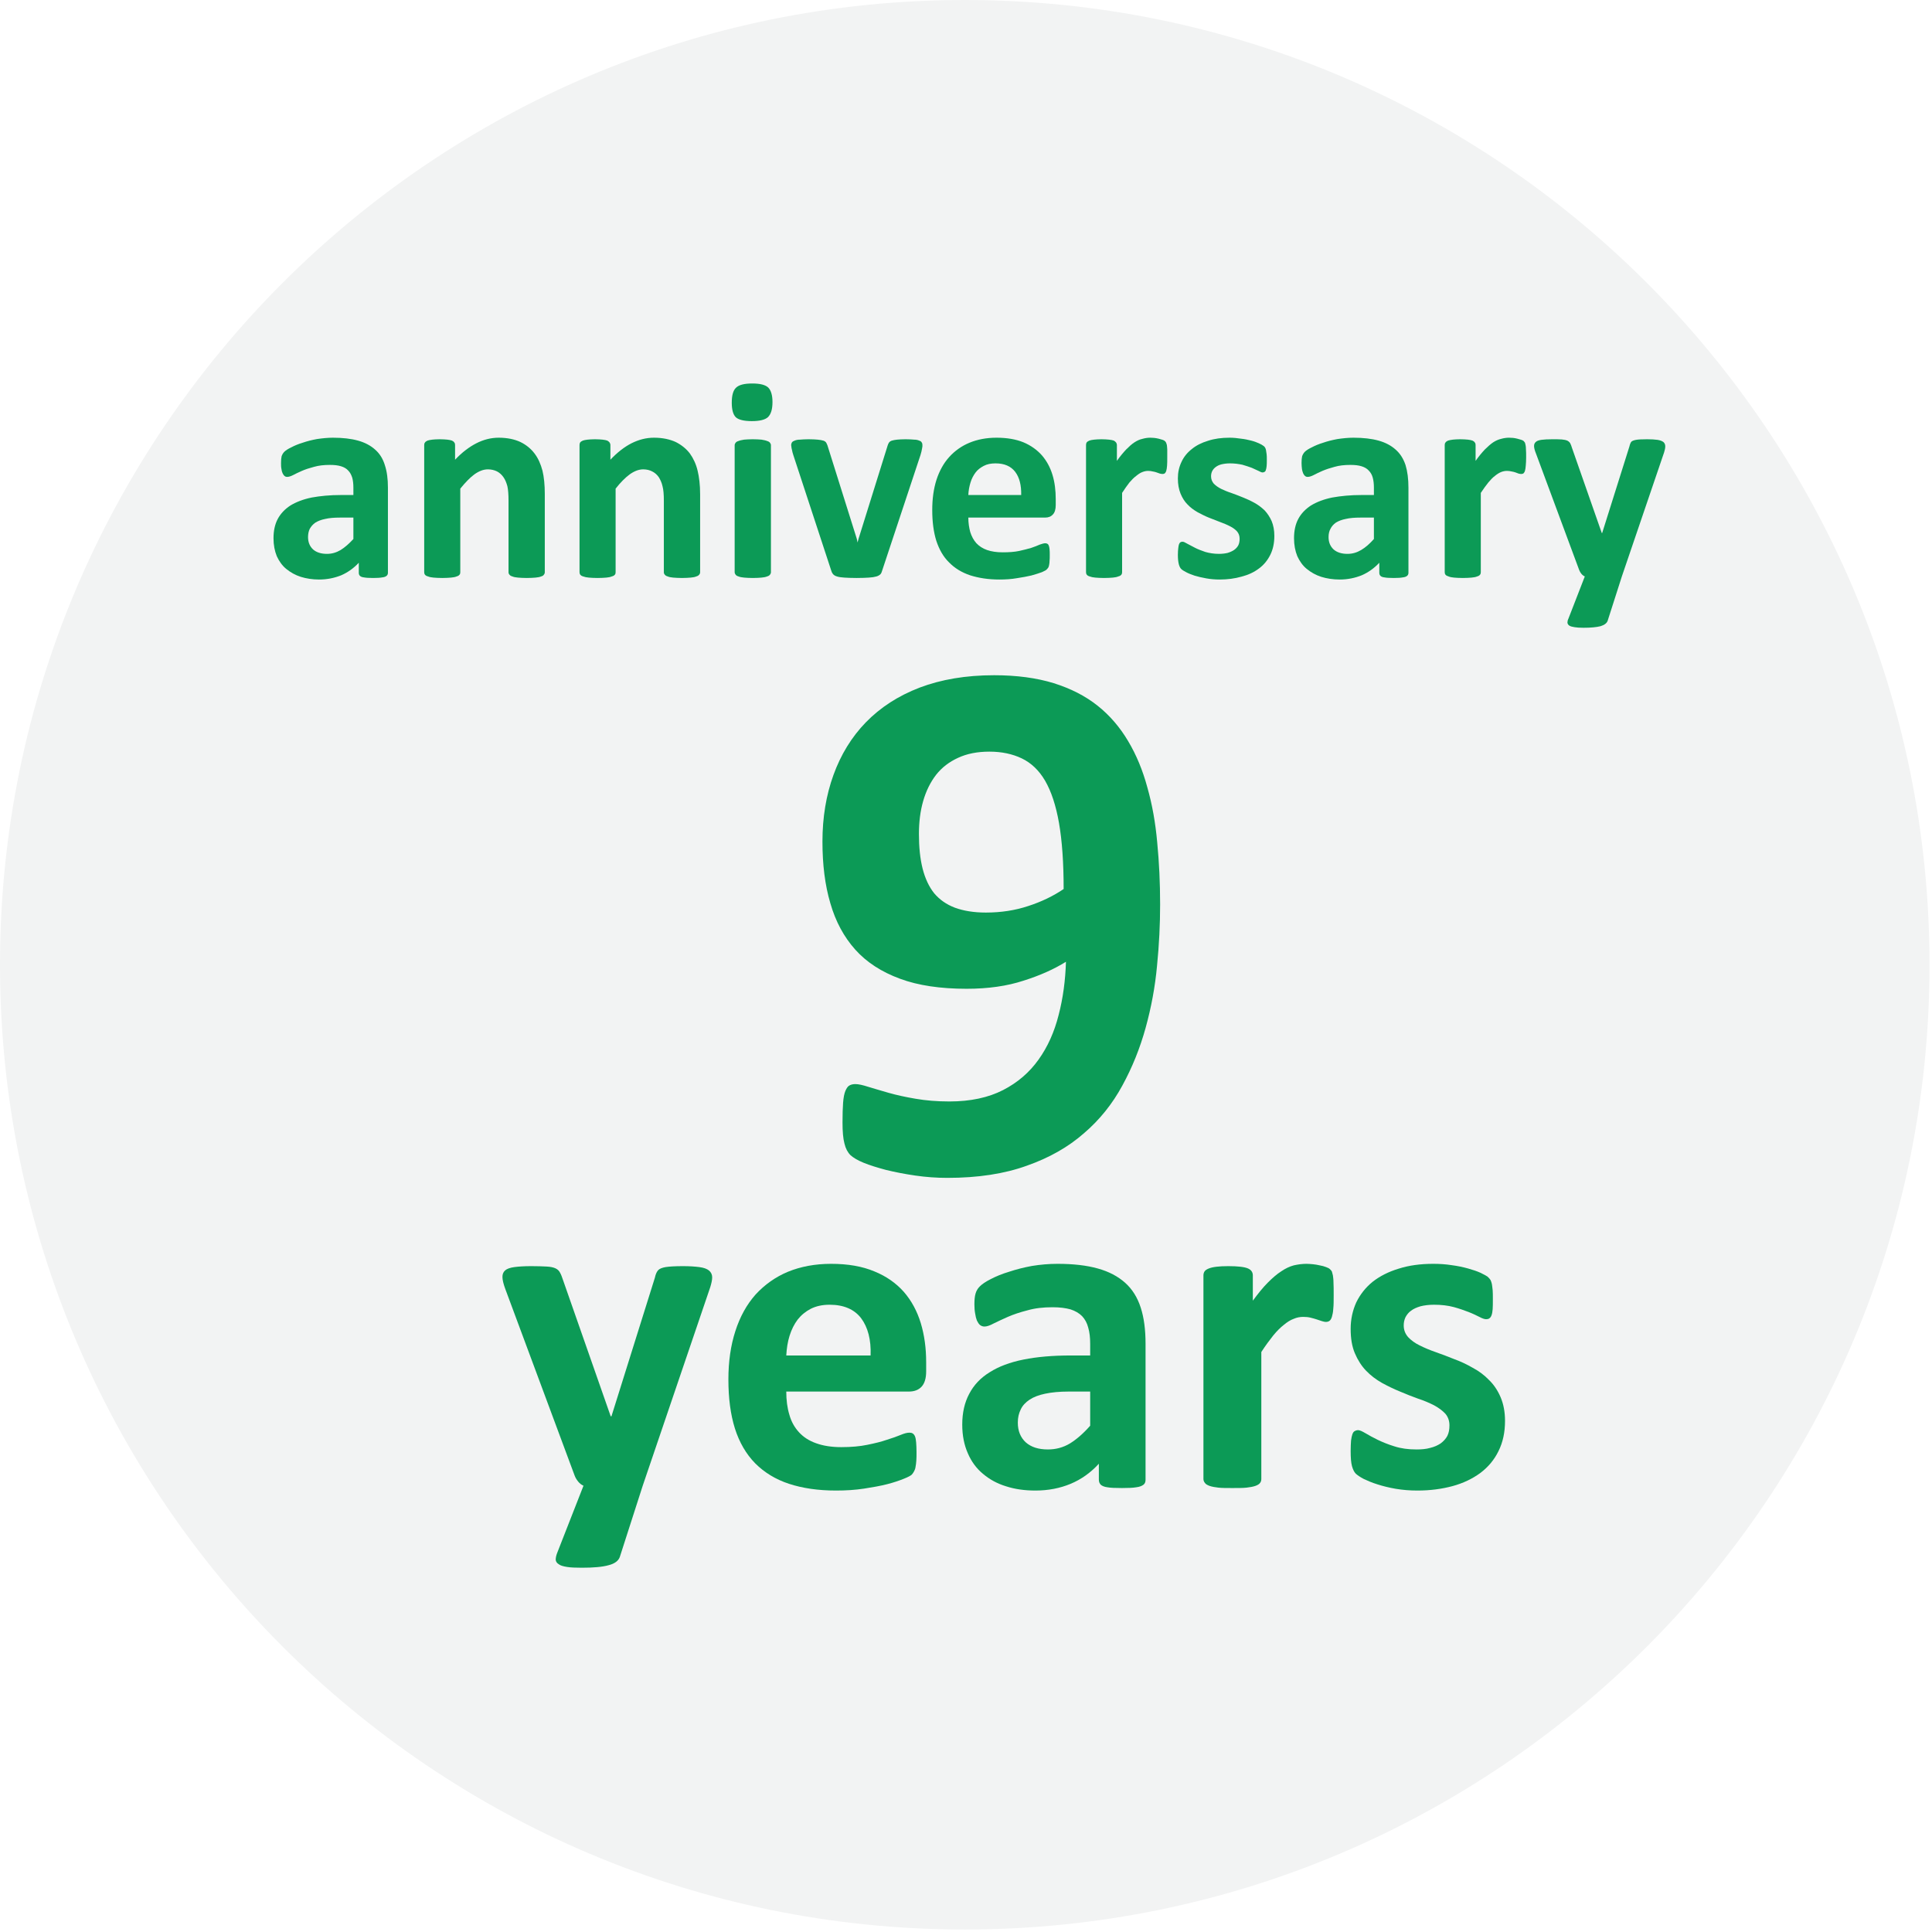
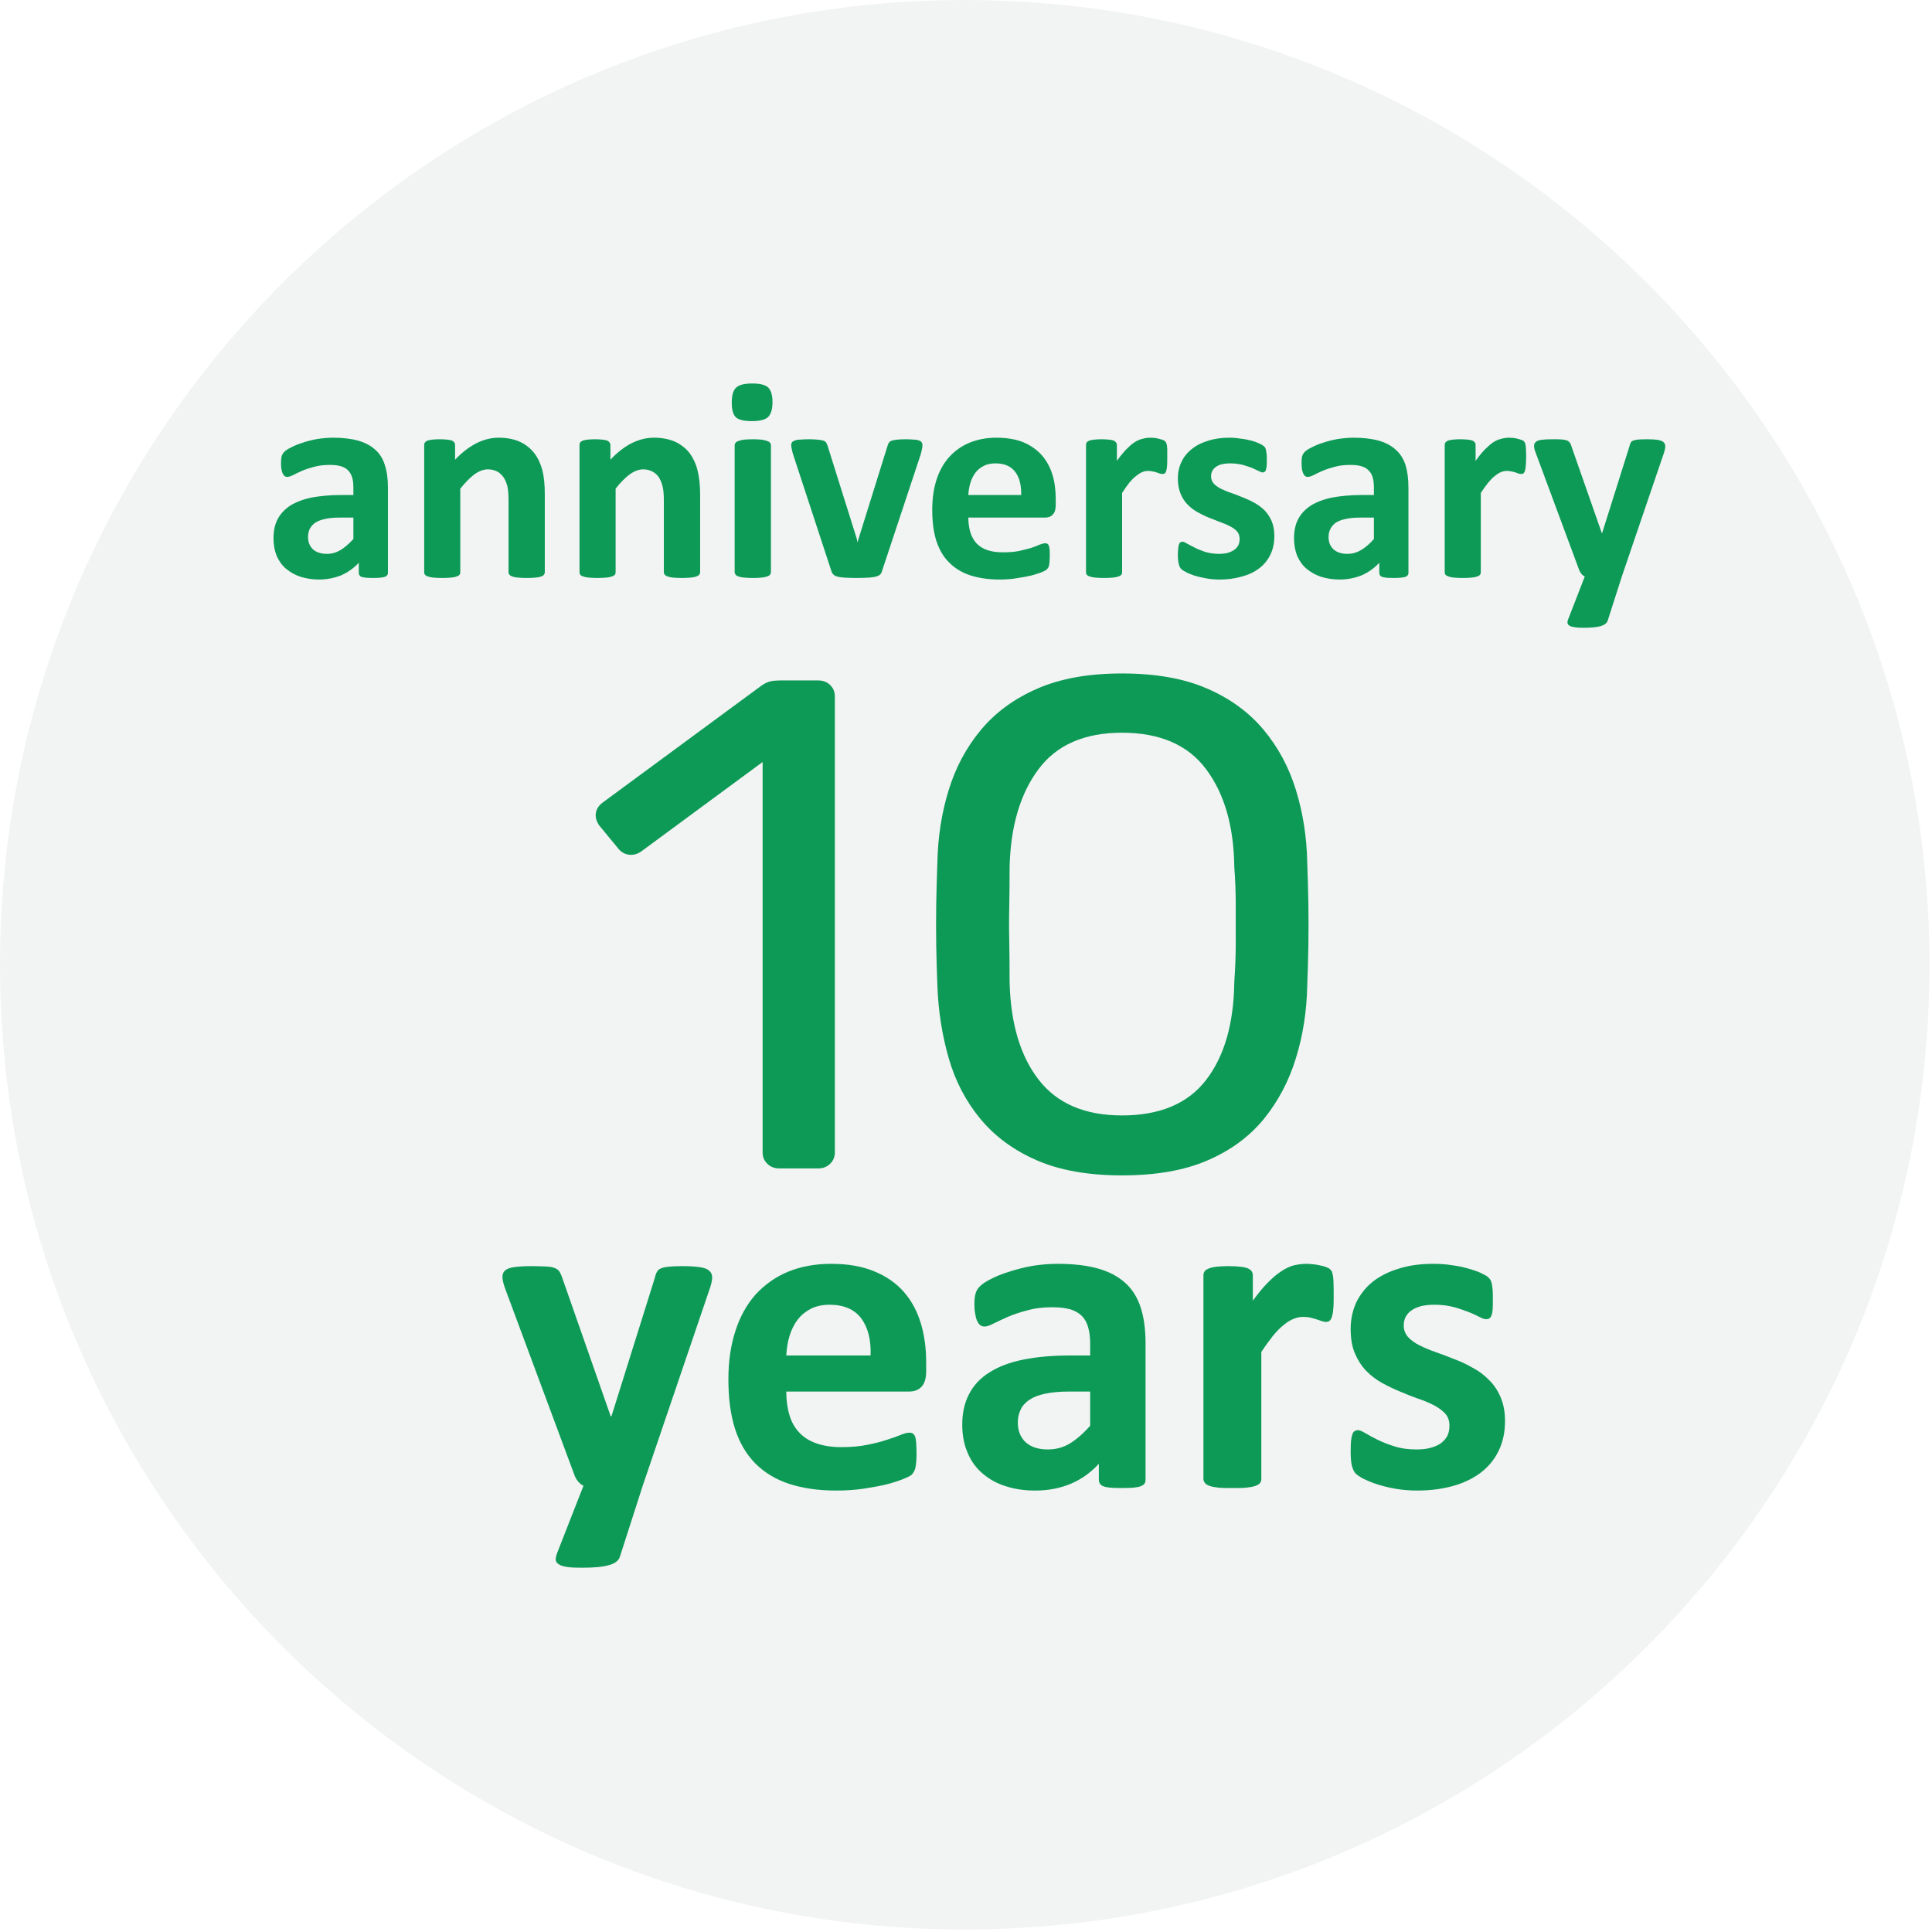
<svg xmlns="http://www.w3.org/2000/svg" width="194" height="194" viewBox="0 0 194 194" version="1.1">
  <g transform="matrix(1.9375 0 0 1.9375 0 0)">
    <g id="Circle/Ellipse" transform="matrix(1.886792 0 0 3.125 -50 -76.5625)">
      <path fill="#f2f3f3" fill-rule="evenodd" d="M26.5 40.5 C26.5 31.67 38.38 24.5 53 24.5 C67.62 24.5 79.5 31.67 79.5 40.5 C79.5 49.33 67.62 56.5 53 56.5 C38.38 56.5 26.5 49.33 26.5 40.5 Z" />
    </g>
    <g transform="matrix(1 0 0 1 13.625 18.625)">
      <path fill="#0c9a56" d="M6.48 11.06 C6.48 11.12 6.46 11.18 6.41 11.22 C6.36 11.26 6.29 11.29 6.18 11.3 C6.08 11.32 5.92 11.33 5.72 11.33 C5.5 11.33 5.34 11.32 5.24 11.3 C5.14 11.29 5.07 11.26 5.03 11.22 C4.99 11.18 4.97 11.13 4.97 11.06 L4.97 10.54 C4.7 10.83 4.4 11.04 4.06 11.19 C3.71 11.33 3.33 11.41 2.91 11.41 C2.57 11.41 2.25 11.36 1.96 11.27 C1.68 11.18 1.43 11.04 1.21 10.86 C1 10.69 0.84 10.46 0.72 10.2 C0.61 9.93 0.55 9.62 0.55 9.27 C0.55 8.89 0.62 8.55 0.77 8.27 C0.92 7.99 1.14 7.76 1.43 7.57 C1.73 7.39 2.09 7.25 2.53 7.16 C2.97 7.08 3.47 7.03 4.05 7.03 L4.69 7.03 L4.69 6.65 C4.69 6.45 4.67 6.28 4.63 6.13 C4.58 5.98 4.52 5.86 4.42 5.76 C4.33 5.66 4.21 5.59 4.05 5.54 C3.89 5.49 3.7 5.47 3.47 5.47 C3.16 5.47 2.89 5.5 2.65 5.57 C2.42 5.63 2.2 5.7 2.02 5.78 C1.84 5.86 1.69 5.93 1.56 6 C1.44 6.06 1.34 6.09 1.26 6.09 C1.21 6.09 1.16 6.08 1.12 6.04 C1.08 6.01 1.05 5.96 1.02 5.9 C0.99 5.84 0.97 5.76 0.96 5.67 C0.94 5.58 0.94 5.48 0.94 5.37 C0.94 5.22 0.95 5.11 0.97 5.02 C1 4.94 1.04 4.86 1.11 4.79 C1.18 4.72 1.3 4.64 1.47 4.56 C1.64 4.47 1.83 4.39 2.06 4.32 C2.29 4.24 2.53 4.18 2.8 4.13 C3.07 4.09 3.35 4.06 3.63 4.06 C4.14 4.06 4.57 4.11 4.93 4.21 C5.29 4.31 5.59 4.47 5.82 4.68 C6.05 4.88 6.22 5.15 6.32 5.48 C6.43 5.81 6.48 6.2 6.48 6.65 Z M4.69 8.2 L3.99 8.2 C3.69 8.2 3.44 8.22 3.23 8.27 C3.02 8.31 2.85 8.38 2.72 8.46 C2.59 8.55 2.5 8.66 2.43 8.78 C2.37 8.9 2.34 9.05 2.34 9.21 C2.34 9.48 2.43 9.69 2.6 9.85 C2.77 10 3.01 10.08 3.32 10.08 C3.58 10.08 3.81 10.01 4.03 9.88 C4.24 9.75 4.46 9.56 4.69 9.31 Z" />
      <path fill="#0c9a56" d="M14.61 11.03 C14.61 11.08 14.59 11.13 14.56 11.16 C14.54 11.2 14.49 11.23 14.42 11.25 C14.35 11.28 14.25 11.3 14.13 11.31 C14.01 11.32 13.85 11.33 13.68 11.33 C13.49 11.33 13.34 11.32 13.22 11.31 C13.09 11.3 13 11.28 12.93 11.25 C12.86 11.23 12.81 11.2 12.78 11.16 C12.75 11.13 12.73 11.08 12.73 11.04 L12.73 7.32 C12.73 7 12.71 6.75 12.67 6.57 C12.62 6.39 12.56 6.24 12.47 6.11 C12.38 5.98 12.27 5.88 12.14 5.81 C12 5.74 11.84 5.7 11.66 5.7 C11.43 5.7 11.2 5.79 10.96 5.96 C10.73 6.13 10.49 6.38 10.23 6.7 L10.23 11.04 C10.23 11.08 10.22 11.13 10.19 11.16 C10.16 11.2 10.11 11.23 10.04 11.25 C9.97 11.28 9.87 11.3 9.75 11.31 C9.63 11.32 9.48 11.33 9.3 11.33 C9.11 11.33 8.96 11.32 8.84 11.31 C8.72 11.3 8.63 11.28 8.56 11.25 C8.48 11.23 8.43 11.2 8.4 11.16 C8.37 11.12 8.36 11.08 8.36 11.03 L8.36 4.44 C8.36 4.39 8.37 4.34 8.4 4.31 C8.42 4.27 8.47 4.24 8.53 4.21 C8.59 4.19 8.68 4.17 8.78 4.16 C8.88 4.15 9.01 4.14 9.16 4.14 C9.32 4.14 9.45 4.15 9.56 4.16 C9.66 4.17 9.74 4.19 9.8 4.21 C9.86 4.24 9.9 4.27 9.92 4.31 C9.95 4.34 9.96 4.39 9.96 4.44 L9.96 5.2 C10.32 4.82 10.69 4.54 11.06 4.35 C11.43 4.16 11.82 4.06 12.22 4.06 C12.66 4.06 13.04 4.14 13.34 4.28 C13.65 4.43 13.89 4.63 14.08 4.88 C14.27 5.13 14.4 5.43 14.49 5.77 C14.57 6.1 14.61 6.51 14.61 6.99 Z" />
      <path fill="#0c9a56" d="M22.66 11.03 C22.66 11.08 22.64 11.13 22.61 11.16 C22.58 11.2 22.53 11.23 22.46 11.25 C22.39 11.28 22.3 11.3 22.17 11.31 C22.05 11.32 21.9 11.33 21.72 11.33 C21.54 11.33 21.39 11.32 21.26 11.31 C21.14 11.3 21.05 11.28 20.98 11.25 C20.91 11.23 20.86 11.2 20.83 11.16 C20.8 11.13 20.78 11.08 20.78 11.04 L20.78 7.32 C20.78 7 20.76 6.75 20.71 6.57 C20.67 6.39 20.6 6.24 20.52 6.11 C20.43 5.98 20.32 5.88 20.18 5.81 C20.05 5.74 19.89 5.7 19.71 5.7 C19.48 5.7 19.25 5.79 19.01 5.96 C18.78 6.13 18.53 6.38 18.28 6.7 L18.28 11.04 C18.28 11.08 18.27 11.13 18.24 11.16 C18.21 11.2 18.16 11.23 18.08 11.25 C18.01 11.28 17.92 11.3 17.8 11.31 C17.68 11.32 17.53 11.33 17.34 11.33 C17.16 11.33 17.01 11.32 16.89 11.31 C16.77 11.3 16.68 11.28 16.6 11.25 C16.53 11.23 16.48 11.2 16.45 11.16 C16.42 11.12 16.41 11.08 16.41 11.03 L16.41 4.44 C16.41 4.39 16.42 4.34 16.44 4.31 C16.47 4.27 16.51 4.24 16.58 4.21 C16.64 4.19 16.72 4.17 16.83 4.16 C16.93 4.15 17.06 4.14 17.21 4.14 C17.37 4.14 17.5 4.15 17.6 4.16 C17.71 4.17 17.79 4.19 17.85 4.21 C17.9 4.24 17.94 4.27 17.97 4.31 C17.99 4.34 18.01 4.39 18.01 4.44 L18.01 5.2 C18.37 4.82 18.73 4.54 19.1 4.35 C19.48 4.16 19.86 4.06 20.27 4.06 C20.71 4.06 21.08 4.14 21.39 4.28 C21.69 4.43 21.94 4.63 22.13 4.88 C22.31 5.13 22.45 5.43 22.53 5.77 C22.61 6.1 22.66 6.51 22.66 6.99 Z" />
      <path fill="#0c9a56" d="M26.33 11.03 C26.33 11.08 26.31 11.12 26.28 11.16 C26.25 11.2 26.2 11.23 26.13 11.25 C26.06 11.28 25.96 11.3 25.84 11.31 C25.73 11.32 25.57 11.33 25.39 11.33 C25.21 11.33 25.06 11.32 24.94 11.31 C24.82 11.3 24.72 11.28 24.65 11.25 C24.58 11.23 24.53 11.2 24.5 11.16 C24.47 11.12 24.45 11.08 24.45 11.03 L24.45 4.45 C24.45 4.4 24.47 4.36 24.5 4.32 C24.53 4.28 24.58 4.25 24.65 4.23 C24.72 4.2 24.82 4.18 24.94 4.16 C25.06 4.15 25.21 4.14 25.39 4.14 C25.57 4.14 25.73 4.15 25.84 4.16 C25.96 4.18 26.06 4.2 26.13 4.23 C26.2 4.25 26.25 4.28 26.28 4.32 C26.31 4.36 26.33 4.4 26.33 4.45 Z M26.41 2.21 C26.41 2.59 26.33 2.84 26.18 2.99 C26.03 3.13 25.75 3.2 25.34 3.2 C24.93 3.2 24.65 3.13 24.51 3 C24.37 2.86 24.3 2.61 24.3 2.25 C24.3 1.87 24.37 1.61 24.52 1.47 C24.67 1.32 24.95 1.25 25.36 1.25 C25.77 1.25 26.04 1.32 26.19 1.46 C26.33 1.6 26.41 1.85 26.41 2.21 Z" />
      <path fill="#0c9a56" d="M34.18 4.43 C34.18 4.45 34.18 4.48 34.18 4.52 C34.17 4.55 34.17 4.59 34.16 4.63 C34.15 4.67 34.14 4.72 34.13 4.78 C34.12 4.83 34.1 4.89 34.08 4.96 L32.1 10.93 C32.08 11.01 32.05 11.08 32.01 11.13 C31.96 11.18 31.9 11.22 31.8 11.25 C31.7 11.28 31.57 11.3 31.41 11.31 C31.25 11.32 31.03 11.33 30.77 11.33 C30.51 11.33 30.3 11.32 30.13 11.31 C29.97 11.3 29.84 11.28 29.75 11.25 C29.65 11.22 29.59 11.18 29.54 11.12 C29.5 11.07 29.47 11.01 29.45 10.93 L27.49 4.96 C27.46 4.86 27.43 4.77 27.42 4.69 C27.4 4.62 27.39 4.56 27.39 4.53 C27.38 4.49 27.38 4.46 27.38 4.43 C27.38 4.38 27.4 4.34 27.42 4.3 C27.45 4.26 27.5 4.23 27.56 4.21 C27.63 4.18 27.72 4.16 27.84 4.16 C27.96 4.15 28.1 4.14 28.28 4.14 C28.48 4.14 28.64 4.15 28.75 4.16 C28.87 4.17 28.97 4.19 29.04 4.21 C29.11 4.23 29.16 4.27 29.19 4.31 C29.21 4.35 29.24 4.4 29.26 4.46 L30.78 9.3 L30.82 9.49 L30.87 9.3 L32.38 4.46 C32.4 4.4 32.42 4.35 32.45 4.31 C32.48 4.27 32.53 4.23 32.6 4.21 C32.67 4.19 32.76 4.17 32.87 4.16 C32.98 4.15 33.13 4.14 33.31 4.14 C33.49 4.14 33.64 4.15 33.75 4.16 C33.86 4.16 33.95 4.18 34.01 4.21 C34.08 4.23 34.12 4.26 34.14 4.3 C34.17 4.34 34.18 4.38 34.18 4.43 Z" />
      <path fill="#0c9a56" d="M41.09 7.55 C41.09 7.77 41.04 7.94 40.94 8.04 C40.84 8.15 40.71 8.2 40.53 8.2 L36.56 8.2 C36.56 8.48 36.6 8.73 36.66 8.95 C36.73 9.17 36.83 9.36 36.97 9.52 C37.12 9.68 37.3 9.8 37.53 9.88 C37.76 9.96 38.03 10 38.34 10 C38.66 10 38.95 9.98 39.19 9.93 C39.43 9.88 39.64 9.82 39.82 9.77 C40 9.71 40.15 9.65 40.26 9.6 C40.38 9.56 40.47 9.53 40.55 9.53 C40.59 9.53 40.63 9.54 40.66 9.56 C40.69 9.57 40.71 9.61 40.73 9.65 C40.75 9.7 40.76 9.76 40.77 9.84 C40.78 9.93 40.78 10.03 40.78 10.15 C40.78 10.27 40.78 10.36 40.77 10.44 C40.77 10.52 40.76 10.58 40.75 10.64 C40.74 10.69 40.73 10.74 40.71 10.78 C40.69 10.81 40.66 10.85 40.63 10.88 C40.6 10.92 40.51 10.97 40.37 11.03 C40.23 11.08 40.05 11.14 39.83 11.2 C39.61 11.25 39.36 11.3 39.08 11.34 C38.8 11.39 38.49 11.41 38.17 11.41 C37.59 11.41 37.09 11.33 36.65 11.19 C36.21 11.04 35.85 10.82 35.56 10.52 C35.26 10.23 35.05 9.85 34.9 9.4 C34.76 8.95 34.69 8.42 34.69 7.81 C34.69 7.23 34.76 6.71 34.91 6.24 C35.06 5.78 35.28 5.38 35.57 5.06 C35.86 4.74 36.21 4.49 36.62 4.32 C37.03 4.15 37.5 4.06 38.02 4.06 C38.56 4.06 39.03 4.14 39.42 4.3 C39.8 4.46 40.12 4.69 40.37 4.97 C40.62 5.26 40.8 5.59 40.92 5.98 C41.04 6.37 41.09 6.8 41.09 7.25 Z M39.3 7.03 C39.31 6.52 39.21 6.12 38.99 5.83 C38.77 5.54 38.43 5.39 37.97 5.39 C37.73 5.39 37.53 5.43 37.36 5.52 C37.19 5.61 37.04 5.72 36.93 5.87 C36.82 6.02 36.73 6.19 36.67 6.39 C36.61 6.59 36.57 6.8 36.56 7.03 Z" />
      <path fill="#0c9a56" d="M46.87 5.08 C46.87 5.26 46.87 5.4 46.86 5.51 C46.85 5.62 46.84 5.71 46.82 5.77 C46.8 5.84 46.77 5.88 46.74 5.91 C46.71 5.93 46.67 5.94 46.62 5.94 C46.58 5.94 46.54 5.93 46.49 5.92 C46.44 5.9 46.38 5.88 46.32 5.86 C46.26 5.84 46.2 5.82 46.12 5.81 C46.05 5.79 45.97 5.78 45.88 5.78 C45.78 5.78 45.68 5.8 45.58 5.84 C45.47 5.88 45.37 5.95 45.26 6.04 C45.15 6.12 45.03 6.24 44.91 6.38 C44.79 6.53 44.67 6.71 44.53 6.92 L44.53 11.03 C44.53 11.08 44.52 11.12 44.49 11.16 C44.46 11.2 44.41 11.23 44.33 11.25 C44.26 11.28 44.17 11.3 44.05 11.31 C43.93 11.32 43.78 11.33 43.59 11.33 C43.41 11.33 43.26 11.32 43.14 11.31 C43.02 11.3 42.93 11.28 42.85 11.25 C42.78 11.23 42.73 11.2 42.7 11.16 C42.67 11.12 42.66 11.08 42.66 11.03 L42.66 4.44 C42.66 4.39 42.67 4.34 42.69 4.31 C42.72 4.27 42.76 4.24 42.83 4.21 C42.89 4.19 42.97 4.17 43.08 4.16 C43.18 4.15 43.31 4.14 43.46 4.14 C43.62 4.14 43.75 4.15 43.85 4.16 C43.96 4.17 44.04 4.19 44.1 4.21 C44.15 4.24 44.19 4.27 44.22 4.31 C44.24 4.34 44.26 4.39 44.26 4.44 L44.26 5.26 C44.43 5.02 44.59 4.83 44.74 4.67 C44.89 4.52 45.03 4.39 45.17 4.3 C45.31 4.21 45.44 4.15 45.58 4.12 C45.72 4.08 45.85 4.06 45.99 4.06 C46.05 4.06 46.12 4.07 46.19 4.07 C46.27 4.08 46.34 4.09 46.42 4.11 C46.5 4.13 46.57 4.15 46.63 4.17 C46.68 4.19 46.73 4.21 46.75 4.24 C46.78 4.26 46.8 4.29 46.81 4.32 C46.82 4.35 46.84 4.39 46.85 4.44 C46.86 4.49 46.86 4.56 46.87 4.67 C46.87 4.77 46.87 4.91 46.87 5.08 Z" />
      <path fill="#0c9a56" d="M52.42 9.15 C52.42 9.52 52.35 9.85 52.21 10.13 C52.07 10.41 51.88 10.65 51.62 10.84 C51.37 11.03 51.07 11.17 50.72 11.26 C50.37 11.36 49.99 11.41 49.59 11.41 C49.34 11.41 49.11 11.39 48.89 11.35 C48.66 11.31 48.46 11.26 48.29 11.21 C48.11 11.15 47.96 11.09 47.85 11.03 C47.73 10.97 47.64 10.91 47.59 10.86 C47.54 10.81 47.5 10.73 47.47 10.62 C47.44 10.51 47.42 10.34 47.42 10.13 C47.42 9.99 47.43 9.87 47.44 9.79 C47.45 9.7 47.46 9.63 47.48 9.58 C47.5 9.53 47.52 9.5 47.55 9.48 C47.58 9.46 47.62 9.45 47.66 9.45 C47.72 9.45 47.8 9.49 47.9 9.55 C48.01 9.61 48.14 9.68 48.3 9.76 C48.45 9.84 48.64 9.91 48.84 9.98 C49.05 10.04 49.29 10.08 49.55 10.08 C49.72 10.08 49.87 10.06 50 10.03 C50.13 9.99 50.24 9.94 50.33 9.88 C50.43 9.81 50.5 9.73 50.55 9.64 C50.6 9.54 50.62 9.42 50.62 9.3 C50.62 9.15 50.58 9.03 50.49 8.92 C50.4 8.82 50.27 8.72 50.12 8.65 C49.97 8.57 49.8 8.5 49.61 8.43 C49.42 8.36 49.22 8.28 49.02 8.2 C48.82 8.12 48.63 8.02 48.44 7.92 C48.25 7.81 48.07 7.68 47.92 7.52 C47.77 7.37 47.65 7.18 47.56 6.96 C47.47 6.74 47.42 6.48 47.42 6.17 C47.42 5.86 47.48 5.58 47.61 5.31 C47.73 5.05 47.91 4.83 48.14 4.65 C48.37 4.46 48.65 4.32 48.98 4.22 C49.31 4.11 49.68 4.06 50.1 4.06 C50.3 4.06 50.5 4.08 50.69 4.11 C50.89 4.13 51.06 4.17 51.22 4.21 C51.38 4.25 51.51 4.3 51.62 4.35 C51.73 4.4 51.8 4.44 51.85 4.48 C51.9 4.51 51.93 4.55 51.95 4.59 C51.97 4.62 51.98 4.67 51.99 4.72 C52 4.77 52.01 4.84 52.02 4.92 C52.03 4.99 52.03 5.09 52.03 5.2 C52.03 5.34 52.03 5.45 52.02 5.53 C52.01 5.62 52 5.68 51.98 5.73 C51.97 5.78 51.94 5.82 51.91 5.83 C51.88 5.85 51.85 5.86 51.81 5.86 C51.76 5.86 51.69 5.83 51.6 5.78 C51.51 5.74 51.39 5.68 51.25 5.62 C51.11 5.57 50.94 5.51 50.76 5.46 C50.57 5.42 50.36 5.39 50.12 5.39 C49.95 5.39 49.81 5.41 49.68 5.44 C49.56 5.47 49.46 5.52 49.38 5.58 C49.3 5.64 49.24 5.71 49.2 5.79 C49.16 5.87 49.14 5.96 49.14 6.06 C49.14 6.21 49.19 6.33 49.28 6.44 C49.38 6.54 49.5 6.63 49.66 6.71 C49.81 6.78 49.99 6.86 50.18 6.92 C50.38 6.99 50.58 7.07 50.78 7.15 C50.98 7.23 51.18 7.32 51.38 7.43 C51.58 7.54 51.75 7.67 51.91 7.82 C52.06 7.98 52.18 8.16 52.28 8.38 C52.37 8.6 52.42 8.85 52.42 9.15 Z" />
      <path fill="#0c9a56" d="M59.37 11.06 C59.37 11.12 59.35 11.18 59.3 11.22 C59.25 11.26 59.18 11.29 59.07 11.3 C58.97 11.32 58.81 11.33 58.61 11.33 C58.39 11.33 58.23 11.32 58.13 11.3 C58.03 11.29 57.96 11.26 57.92 11.22 C57.88 11.18 57.86 11.13 57.86 11.06 L57.86 10.54 C57.59 10.83 57.29 11.04 56.95 11.19 C56.6 11.33 56.22 11.41 55.81 11.41 C55.46 11.41 55.14 11.36 54.85 11.27 C54.57 11.18 54.32 11.04 54.1 10.86 C53.89 10.69 53.73 10.46 53.61 10.2 C53.5 9.93 53.44 9.62 53.44 9.27 C53.44 8.89 53.51 8.55 53.66 8.27 C53.81 7.99 54.03 7.76 54.32 7.57 C54.62 7.39 54.98 7.25 55.42 7.16 C55.86 7.08 56.37 7.03 56.94 7.03 L57.58 7.03 L57.58 6.65 C57.58 6.45 57.56 6.28 57.52 6.13 C57.48 5.98 57.41 5.86 57.31 5.76 C57.22 5.66 57.1 5.59 56.94 5.54 C56.78 5.49 56.59 5.47 56.36 5.47 C56.05 5.47 55.78 5.5 55.54 5.57 C55.31 5.63 55.1 5.7 54.91 5.78 C54.73 5.86 54.58 5.93 54.45 6 C54.33 6.06 54.23 6.09 54.15 6.09 C54.1 6.09 54.05 6.08 54.01 6.04 C53.97 6.01 53.94 5.96 53.91 5.9 C53.89 5.84 53.86 5.76 53.85 5.67 C53.84 5.58 53.83 5.48 53.83 5.37 C53.83 5.22 53.84 5.11 53.86 5.02 C53.89 4.94 53.93 4.86 54 4.79 C54.07 4.72 54.19 4.64 54.36 4.56 C54.53 4.47 54.72 4.39 54.95 4.32 C55.18 4.24 55.42 4.18 55.69 4.13 C55.96 4.09 56.24 4.06 56.52 4.06 C57.03 4.06 57.46 4.11 57.82 4.21 C58.18 4.31 58.48 4.47 58.71 4.68 C58.94 4.88 59.11 5.15 59.22 5.48 C59.32 5.81 59.37 6.2 59.37 6.65 Z M57.58 8.2 L56.88 8.2 C56.58 8.2 56.33 8.22 56.12 8.27 C55.91 8.31 55.74 8.38 55.61 8.46 C55.48 8.55 55.39 8.66 55.33 8.78 C55.26 8.9 55.23 9.05 55.23 9.21 C55.23 9.48 55.32 9.69 55.49 9.85 C55.66 10 55.9 10.08 56.21 10.08 C56.47 10.08 56.7 10.01 56.92 9.88 C57.14 9.75 57.36 9.56 57.58 9.31 Z" />
      <path fill="#0c9a56" d="M65.47 5.08 C65.47 5.26 65.46 5.4 65.45 5.51 C65.44 5.62 65.43 5.71 65.41 5.77 C65.39 5.84 65.36 5.88 65.33 5.91 C65.3 5.93 65.26 5.94 65.21 5.94 C65.17 5.94 65.13 5.93 65.08 5.92 C65.03 5.9 64.98 5.88 64.92 5.86 C64.86 5.84 64.79 5.82 64.72 5.81 C64.64 5.79 64.56 5.78 64.48 5.78 C64.37 5.78 64.27 5.8 64.17 5.84 C64.07 5.88 63.96 5.95 63.85 6.04 C63.74 6.12 63.63 6.24 63.51 6.38 C63.39 6.53 63.26 6.71 63.12 6.92 L63.12 11.03 C63.12 11.08 63.11 11.12 63.08 11.16 C63.05 11.2 63 11.23 62.93 11.25 C62.86 11.28 62.76 11.3 62.64 11.31 C62.52 11.32 62.37 11.33 62.19 11.33 C62 11.33 61.85 11.32 61.73 11.31 C61.61 11.3 61.52 11.28 61.45 11.25 C61.38 11.23 61.32 11.2 61.29 11.16 C61.26 11.12 61.25 11.08 61.25 11.03 L61.25 4.44 C61.25 4.39 61.26 4.34 61.29 4.31 C61.31 4.27 61.36 4.24 61.42 4.21 C61.49 4.19 61.57 4.17 61.67 4.16 C61.77 4.15 61.9 4.14 62.05 4.14 C62.21 4.14 62.34 4.15 62.45 4.16 C62.55 4.17 62.63 4.19 62.69 4.21 C62.75 4.24 62.79 4.27 62.81 4.31 C62.84 4.34 62.85 4.39 62.85 4.44 L62.85 5.26 C63.02 5.02 63.18 4.83 63.33 4.67 C63.48 4.52 63.63 4.39 63.76 4.3 C63.9 4.21 64.04 4.15 64.17 4.12 C64.31 4.08 64.45 4.06 64.58 4.06 C64.65 4.06 64.72 4.07 64.79 4.07 C64.86 4.08 64.94 4.09 65.01 4.11 C65.09 4.13 65.16 4.15 65.22 4.17 C65.28 4.19 65.32 4.21 65.35 4.24 C65.37 4.26 65.39 4.29 65.41 4.32 C65.42 4.35 65.43 4.39 65.44 4.44 C65.45 4.49 65.46 4.56 65.46 4.67 C65.47 4.77 65.47 4.91 65.47 5.08 Z" />
      <path fill="#0c9a56" d="M70.43 11.25 L69.69 13.56 C69.64 13.68 69.52 13.77 69.32 13.83 C69.12 13.88 68.83 13.91 68.45 13.91 C68.25 13.91 68.09 13.9 67.98 13.88 C67.86 13.86 67.77 13.84 67.71 13.8 C67.65 13.76 67.62 13.71 67.61 13.65 C67.61 13.59 67.62 13.52 67.66 13.44 L68.51 11.25 C68.44 11.22 68.39 11.18 68.33 11.11 C68.28 11.05 68.25 10.99 68.22 10.92 L65.98 4.88 C65.91 4.71 65.88 4.58 65.88 4.49 C65.88 4.4 65.91 4.33 65.97 4.28 C66.03 4.22 66.13 4.19 66.26 4.17 C66.4 4.15 66.59 4.14 66.82 4.14 C67.02 4.14 67.19 4.14 67.31 4.15 C67.43 4.16 67.53 4.18 67.6 4.21 C67.66 4.24 67.71 4.28 67.75 4.34 C67.78 4.4 67.82 4.49 67.85 4.6 L69.39 9 L69.41 9 L70.82 4.52 C70.85 4.39 70.89 4.3 70.93 4.26 C70.98 4.22 71.06 4.19 71.17 4.17 C71.28 4.15 71.47 4.14 71.74 4.14 C71.95 4.14 72.13 4.15 72.27 4.17 C72.41 4.19 72.51 4.23 72.58 4.28 C72.64 4.33 72.68 4.41 72.68 4.5 C72.68 4.59 72.66 4.7 72.62 4.82 Z" />
    </g>
    <g transform="matrix(1 0 0 1 25.75 59)">
      <path fill="#0c9a56" d="M7.56 18 L6.37 21.7 C6.3 21.89 6.11 22.04 5.79 22.12 C5.47 22.21 5.01 22.25 4.4 22.25 C4.08 22.25 3.83 22.24 3.64 22.21 C3.45 22.18 3.3 22.14 3.21 22.07 C3.11 22.01 3.06 21.93 3.05 21.84 C3.05 21.75 3.07 21.63 3.12 21.5 L4.49 18 C4.38 17.95 4.29 17.88 4.21 17.78 C4.13 17.68 4.07 17.58 4.03 17.47 L0.44 7.81 C0.34 7.54 0.29 7.33 0.29 7.18 C0.29 7.04 0.33 6.93 0.43 6.84 C0.52 6.76 0.68 6.7 0.9 6.67 C1.12 6.64 1.41 6.62 1.78 6.62 C2.11 6.62 2.38 6.63 2.57 6.64 C2.77 6.65 2.92 6.68 3.03 6.73 C3.14 6.78 3.22 6.85 3.27 6.95 C3.33 7.05 3.38 7.19 3.44 7.37 L5.9 14.4 L5.94 14.4 L8.19 7.22 C8.23 7.02 8.3 6.89 8.37 6.82 C8.44 6.75 8.57 6.7 8.74 6.67 C8.92 6.64 9.22 6.62 9.65 6.62 C9.99 6.62 10.28 6.64 10.5 6.67 C10.73 6.7 10.89 6.76 11 6.85 C11.1 6.94 11.16 7.05 11.16 7.2 C11.16 7.34 11.12 7.51 11.06 7.71 Z" />
      <path fill="#0c9a56" d="M22.25 12.07 C22.25 12.43 22.17 12.7 22.01 12.87 C21.85 13.04 21.63 13.12 21.35 13.12 L15 13.12 C15 13.56 15.05 13.96 15.16 14.32 C15.26 14.68 15.43 14.98 15.66 15.23 C15.89 15.48 16.18 15.67 16.55 15.8 C16.91 15.93 17.34 16 17.85 16 C18.36 16 18.82 15.96 19.2 15.88 C19.59 15.8 19.93 15.72 20.21 15.62 C20.5 15.53 20.73 15.45 20.92 15.37 C21.11 15.29 21.26 15.25 21.38 15.25 C21.45 15.25 21.5 15.26 21.55 15.29 C21.6 15.32 21.64 15.37 21.67 15.44 C21.7 15.51 21.72 15.62 21.73 15.75 C21.74 15.88 21.75 16.05 21.75 16.25 C21.75 16.43 21.75 16.58 21.74 16.7 C21.73 16.82 21.72 16.93 21.7 17.02 C21.69 17.11 21.66 17.18 21.63 17.24 C21.6 17.3 21.56 17.36 21.51 17.42 C21.46 17.47 21.32 17.55 21.09 17.64 C20.87 17.73 20.58 17.83 20.23 17.92 C19.88 18.01 19.48 18.08 19.03 18.15 C18.57 18.22 18.09 18.25 17.58 18.25 C16.65 18.25 15.84 18.13 15.14 17.9 C14.44 17.67 13.86 17.31 13.39 16.84 C12.92 16.36 12.57 15.76 12.34 15.04 C12.11 14.31 12 13.46 12 12.49 C12 11.57 12.12 10.73 12.36 9.99 C12.6 9.24 12.95 8.61 13.41 8.09 C13.88 7.58 14.44 7.18 15.09 6.91 C15.75 6.64 16.5 6.5 17.32 6.5 C18.2 6.5 18.94 6.63 19.56 6.89 C20.18 7.14 20.69 7.5 21.09 7.95 C21.49 8.41 21.78 8.95 21.97 9.57 C22.16 10.2 22.25 10.87 22.25 11.61 Z M19.37 11.25 C19.4 10.43 19.23 9.79 18.88 9.32 C18.53 8.86 17.98 8.62 17.25 8.62 C16.87 8.62 16.55 8.69 16.27 8.83 C16 8.97 15.77 9.16 15.59 9.39 C15.41 9.63 15.27 9.91 15.17 10.23 C15.07 10.55 15.02 10.89 15 11.25 Z" />
      <path fill="#0c9a56" d="M33.62 17.69 C33.62 17.8 33.59 17.89 33.51 17.95 C33.43 18.01 33.31 18.06 33.14 18.08 C32.97 18.11 32.73 18.12 32.4 18.12 C32.05 18.12 31.8 18.11 31.64 18.08 C31.48 18.06 31.37 18.01 31.3 17.95 C31.24 17.89 31.2 17.8 31.2 17.69 L31.2 16.86 C30.78 17.32 30.29 17.67 29.74 17.9 C29.19 18.13 28.58 18.25 27.91 18.25 C27.36 18.25 26.85 18.18 26.39 18.03 C25.93 17.89 25.53 17.67 25.19 17.38 C24.85 17.1 24.59 16.74 24.41 16.32 C24.22 15.89 24.12 15.4 24.12 14.83 C24.12 14.22 24.24 13.69 24.48 13.24 C24.72 12.78 25.07 12.41 25.54 12.12 C26.01 11.82 26.6 11.6 27.3 11.46 C28 11.32 28.81 11.25 29.73 11.25 L30.75 11.25 L30.75 10.64 C30.75 10.32 30.72 10.05 30.65 9.81 C30.59 9.57 30.48 9.37 30.33 9.21 C30.18 9.06 29.98 8.94 29.73 8.86 C29.48 8.79 29.17 8.75 28.8 8.75 C28.31 8.75 27.88 8.8 27.5 8.91 C27.11 9.01 26.78 9.12 26.48 9.25 C26.19 9.38 25.95 9.49 25.75 9.59 C25.55 9.7 25.39 9.75 25.27 9.75 C25.18 9.75 25.11 9.72 25.04 9.67 C24.98 9.62 24.93 9.54 24.88 9.44 C24.84 9.34 24.81 9.22 24.79 9.08 C24.76 8.93 24.75 8.77 24.75 8.6 C24.75 8.36 24.77 8.17 24.81 8.04 C24.85 7.9 24.92 7.78 25.03 7.67 C25.14 7.56 25.32 7.43 25.6 7.29 C25.87 7.15 26.18 7.02 26.55 6.91 C26.91 6.79 27.3 6.69 27.73 6.61 C28.16 6.54 28.6 6.5 29.06 6.5 C29.87 6.5 30.57 6.58 31.14 6.74 C31.72 6.9 32.19 7.15 32.56 7.48 C32.93 7.81 33.2 8.24 33.37 8.77 C33.54 9.29 33.62 9.92 33.62 10.64 Z M30.75 13.12 L29.63 13.12 C29.16 13.12 28.75 13.16 28.42 13.23 C28.09 13.3 27.82 13.4 27.61 13.54 C27.4 13.68 27.24 13.85 27.15 14.05 C27.05 14.25 27 14.47 27 14.73 C27 15.16 27.14 15.5 27.41 15.75 C27.69 16 28.07 16.12 28.56 16.12 C28.97 16.12 29.35 16.02 29.7 15.81 C30.04 15.6 30.39 15.3 30.75 14.89 Z" />
      <path fill="#0c9a56" d="M43.37 8.13 C43.37 8.41 43.37 8.64 43.35 8.82 C43.34 9 43.31 9.14 43.28 9.24 C43.25 9.34 43.21 9.41 43.16 9.45 C43.11 9.49 43.04 9.51 42.97 9.51 C42.9 9.51 42.83 9.49 42.76 9.47 C42.68 9.44 42.59 9.41 42.49 9.38 C42.4 9.35 42.29 9.32 42.17 9.29 C42.05 9.26 41.93 9.25 41.79 9.25 C41.62 9.25 41.46 9.28 41.3 9.35 C41.13 9.41 40.96 9.52 40.79 9.66 C40.61 9.8 40.43 9.98 40.24 10.21 C40.05 10.45 39.84 10.73 39.62 11.07 L39.62 17.65 C39.62 17.73 39.6 17.8 39.55 17.86 C39.51 17.92 39.42 17.97 39.31 18.01 C39.19 18.05 39.04 18.08 38.85 18.1 C38.66 18.12 38.42 18.12 38.12 18.12 C37.83 18.12 37.59 18.12 37.4 18.1 C37.21 18.08 37.06 18.05 36.94 18.01 C36.83 17.97 36.74 17.92 36.7 17.86 C36.65 17.8 36.62 17.73 36.62 17.65 L36.62 7.1 C36.62 7.02 36.64 6.95 36.68 6.89 C36.72 6.83 36.8 6.78 36.9 6.74 C37 6.7 37.13 6.67 37.3 6.65 C37.46 6.63 37.66 6.62 37.91 6.62 C38.16 6.62 38.37 6.63 38.54 6.65 C38.71 6.67 38.84 6.7 38.93 6.74 C39.02 6.78 39.08 6.83 39.12 6.89 C39.16 6.95 39.18 7.02 39.18 7.1 L39.18 8.41 C39.46 8.03 39.71 7.72 39.96 7.47 C40.2 7.23 40.43 7.03 40.65 6.89 C40.87 6.74 41.08 6.64 41.3 6.58 C41.52 6.53 41.74 6.5 41.96 6.5 C42.06 6.5 42.17 6.51 42.29 6.52 C42.4 6.53 42.52 6.55 42.65 6.58 C42.77 6.6 42.88 6.63 42.98 6.67 C43.07 6.7 43.14 6.74 43.18 6.78 C43.22 6.82 43.26 6.86 43.28 6.91 C43.29 6.95 43.31 7.02 43.33 7.1 C43.34 7.18 43.36 7.3 43.36 7.47 C43.37 7.63 43.37 7.85 43.37 8.13 Z" />
      <path fill="#0c9a56" d="M52.25 14.64 C52.25 15.23 52.14 15.75 51.91 16.21 C51.69 16.66 51.38 17.03 50.97 17.34 C50.56 17.64 50.08 17.87 49.53 18.02 C48.97 18.17 48.37 18.25 47.71 18.25 C47.32 18.25 46.95 18.22 46.59 18.16 C46.24 18.1 45.92 18.02 45.64 17.93 C45.35 17.84 45.12 17.74 44.93 17.65 C44.74 17.55 44.61 17.46 44.52 17.38 C44.43 17.29 44.37 17.16 44.32 16.99 C44.27 16.81 44.25 16.55 44.25 16.2 C44.25 15.98 44.26 15.8 44.27 15.66 C44.29 15.52 44.31 15.41 44.34 15.33 C44.37 15.25 44.41 15.19 44.46 15.17 C44.51 15.14 44.57 15.12 44.64 15.12 C44.72 15.12 44.85 15.18 45.02 15.28 C45.19 15.38 45.4 15.5 45.65 15.62 C45.9 15.74 46.19 15.86 46.52 15.96 C46.86 16.07 47.23 16.12 47.66 16.12 C47.93 16.12 48.16 16.1 48.37 16.04 C48.58 15.99 48.76 15.91 48.91 15.81 C49.06 15.7 49.18 15.57 49.26 15.42 C49.34 15.26 49.37 15.08 49.37 14.87 C49.37 14.64 49.3 14.44 49.16 14.27 C49.01 14.11 48.81 13.96 48.57 13.83 C48.33 13.71 48.06 13.59 47.75 13.49 C47.45 13.38 47.13 13.26 46.81 13.12 C46.49 12.99 46.18 12.84 45.87 12.67 C45.57 12.5 45.29 12.29 45.05 12.04 C44.81 11.79 44.62 11.49 44.47 11.14 C44.32 10.79 44.25 10.37 44.25 9.87 C44.25 9.38 44.35 8.92 44.54 8.5 C44.74 8.09 45.02 7.73 45.39 7.43 C45.76 7.14 46.21 6.91 46.74 6.75 C47.27 6.58 47.87 6.5 48.53 6.5 C48.86 6.5 49.18 6.52 49.49 6.57 C49.8 6.61 50.08 6.67 50.33 6.74 C50.58 6.81 50.79 6.88 50.97 6.96 C51.14 7.04 51.26 7.11 51.34 7.16 C51.41 7.22 51.46 7.28 51.5 7.34 C51.53 7.4 51.55 7.47 51.57 7.55 C51.58 7.64 51.6 7.74 51.61 7.87 C51.62 7.99 51.62 8.14 51.62 8.32 C51.62 8.54 51.62 8.71 51.61 8.85 C51.6 8.98 51.58 9.09 51.55 9.17 C51.52 9.25 51.48 9.3 51.43 9.33 C51.39 9.36 51.33 9.37 51.27 9.37 C51.2 9.37 51.09 9.34 50.94 9.26 C50.78 9.18 50.6 9.09 50.37 9 C50.14 8.91 49.88 8.82 49.59 8.74 C49.29 8.66 48.95 8.62 48.57 8.62 C48.3 8.62 48.07 8.65 47.87 8.7 C47.67 8.76 47.51 8.83 47.38 8.93 C47.25 9.02 47.16 9.14 47.09 9.27 C47.03 9.4 47 9.54 47 9.69 C47 9.93 47.08 10.13 47.23 10.3 C47.38 10.46 47.58 10.61 47.83 10.73 C48.07 10.85 48.35 10.97 48.67 11.08 C48.98 11.19 49.3 11.31 49.62 11.44 C49.95 11.56 50.27 11.71 50.58 11.89 C50.9 12.06 51.18 12.27 51.42 12.52 C51.67 12.76 51.87 13.06 52.02 13.41 C52.17 13.76 52.25 14.17 52.25 14.64 Z" />
    </g>
-     <g transform="matrix(1 0 0 1 40.625 30.75)">
-       <g transform="matrix(1 0 0 1 0.75 -0.125)">
-         <path fill="#0c9a56" d="M18.75 16.25 C18.75 17.27 18.7 18.33 18.59 19.43 C18.49 20.52 18.29 21.59 18 22.64 C17.71 23.69 17.31 24.69 16.79 25.64 C16.28 26.58 15.62 27.41 14.8 28.11 C13.99 28.82 13.01 29.38 11.84 29.79 C10.68 30.21 9.31 30.42 7.72 30.42 C7.17 30.42 6.61 30.38 6.06 30.3 C5.51 30.22 5 30.12 4.55 30.01 C4.1 29.89 3.71 29.77 3.39 29.64 C3.07 29.51 2.84 29.37 2.7 29.24 C2.56 29.1 2.45 28.9 2.39 28.64 C2.32 28.38 2.29 28.02 2.29 27.55 C2.29 27.12 2.3 26.78 2.32 26.52 C2.34 26.26 2.38 26.05 2.44 25.91 C2.5 25.77 2.57 25.67 2.65 25.63 C2.74 25.58 2.84 25.56 2.96 25.56 C3.12 25.56 3.34 25.61 3.62 25.7 C3.91 25.79 4.26 25.89 4.67 26.01 C5.09 26.13 5.55 26.23 6.08 26.32 C6.6 26.41 7.18 26.46 7.83 26.46 C8.92 26.46 9.85 26.26 10.61 25.87 C11.37 25.48 11.98 24.95 12.45 24.29 C12.93 23.62 13.27 22.85 13.49 21.98 C13.72 21.1 13.84 20.18 13.87 19.22 C13.26 19.6 12.53 19.93 11.67 20.2 C10.82 20.48 9.83 20.62 8.72 20.62 C7.37 20.62 6.21 20.45 5.27 20.1 C4.32 19.75 3.54 19.25 2.95 18.59 C2.36 17.93 1.93 17.13 1.66 16.19 C1.38 15.25 1.25 14.18 1.25 12.99 C1.25 11.74 1.44 10.59 1.82 9.54 C2.2 8.49 2.76 7.57 3.5 6.81 C4.25 6.04 5.17 5.44 6.29 5.01 C7.4 4.59 8.68 4.37 10.15 4.37 C11.32 4.37 12.35 4.51 13.23 4.78 C14.12 5.06 14.87 5.44 15.51 5.95 C16.14 6.45 16.67 7.07 17.09 7.78 C17.52 8.5 17.85 9.3 18.09 10.19 C18.34 11.07 18.51 12.02 18.6 13.04 C18.7 14.07 18.75 15.13 18.75 16.25 Z M13.75 15.45 C13.75 14.09 13.67 12.95 13.51 12.03 C13.35 11.12 13.11 10.39 12.79 9.84 C12.47 9.29 12.06 8.91 11.58 8.68 C11.1 8.45 10.54 8.33 9.9 8.33 C9.27 8.33 8.73 8.44 8.28 8.65 C7.82 8.86 7.44 9.15 7.14 9.53 C6.84 9.92 6.62 10.37 6.47 10.89 C6.32 11.41 6.25 11.98 6.25 12.6 C6.25 13.28 6.31 13.87 6.44 14.39 C6.57 14.9 6.77 15.33 7.04 15.67 C7.32 16 7.67 16.25 8.12 16.42 C8.56 16.58 9.09 16.67 9.72 16.67 C10.49 16.67 11.23 16.56 11.92 16.33 C12.6 16.11 13.22 15.81 13.75 15.45 Z" />
-       </g>
-     </g>
+     <path transform="matrix(0.540095 0 0 0.516129 29.95891 26.77419)" fill="#0c9a56" d="M19.32 65.45 C18.85 65.45 18.47 65.3 18.17 64.99 C17.86 64.69 17.71 64.3 17.71 63.84 L17.71 24.64 L6.09 33.6 C5.72 33.88 5.32 34 4.9 33.95 C4.48 33.9 4.13 33.69 3.85 33.32 L2.03 31.01 C1.75 30.59 1.65 30.17 1.71 29.75 C1.78 29.33 2.01 28.98 2.38 28.7 L17.64 16.94 C17.97 16.71 18.27 16.57 18.55 16.52 C18.83 16.47 19.13 16.45 19.46 16.45 L23.03 16.45 C23.5 16.45 23.88 16.6 24.18 16.9 C24.49 17.21 24.64 17.59 24.64 18.06 L24.64 63.84 C24.64 64.3 24.49 64.69 24.18 64.99 C23.88 65.3 23.5 65.45 23.03 65.45 Z M52.19 66.15 C48.97 66.15 46.25 65.65 44.03 64.64 C41.82 63.64 40.01 62.25 38.61 60.48 C37.21 58.71 36.2 56.68 35.57 54.39 C34.94 52.1 34.57 49.68 34.48 47.11 C34.43 45.85 34.4 44.52 34.37 43.12 C34.35 41.72 34.35 40.29 34.37 38.85 C34.4 37.4 34.43 36.03 34.48 34.72 C34.53 32.16 34.89 29.73 35.57 27.44 C36.24 25.16 37.28 23.14 38.68 21.39 C40.08 19.64 41.89 18.26 44.1 17.26 C46.32 16.25 49.02 15.75 52.19 15.75 C55.41 15.75 58.13 16.25 60.35 17.26 C62.56 18.26 64.37 19.64 65.77 21.39 C67.17 23.14 68.21 25.16 68.88 27.44 C69.56 29.73 69.92 32.16 69.97 34.72 C70.02 36.03 70.05 37.4 70.08 38.85 C70.1 40.29 70.1 41.72 70.08 43.12 C70.05 44.52 70.02 45.85 69.97 47.11 C69.92 49.68 69.56 52.1 68.88 54.39 C68.21 56.68 67.18 58.71 65.81 60.48 C64.43 62.25 62.63 63.64 60.41 64.64 C58.2 65.65 55.45 66.15 52.19 66.15 Z M52.19 60.13 C55.83 60.13 58.53 58.94 60.27 56.56 C62.02 54.18 62.92 50.91 62.97 46.76 C63.06 45.41 63.11 44.09 63.11 42.81 C63.11 41.52 63.11 40.24 63.11 38.95 C63.11 37.67 63.06 36.4 62.97 35.14 C62.92 31.08 62.02 27.82 60.27 25.37 C58.53 22.92 55.83 21.7 52.19 21.7 C48.6 21.7 45.92 22.92 44.18 25.37 C42.43 27.82 41.51 31.08 41.41 35.14 C41.41 36.4 41.4 37.67 41.38 38.95 C41.35 40.24 41.35 41.52 41.38 42.81 C41.4 44.09 41.41 45.41 41.41 46.76 C41.51 50.91 42.44 54.18 44.21 56.56 C45.98 58.94 48.64 60.13 52.19 60.13 Z" />
  </g>
</svg>
